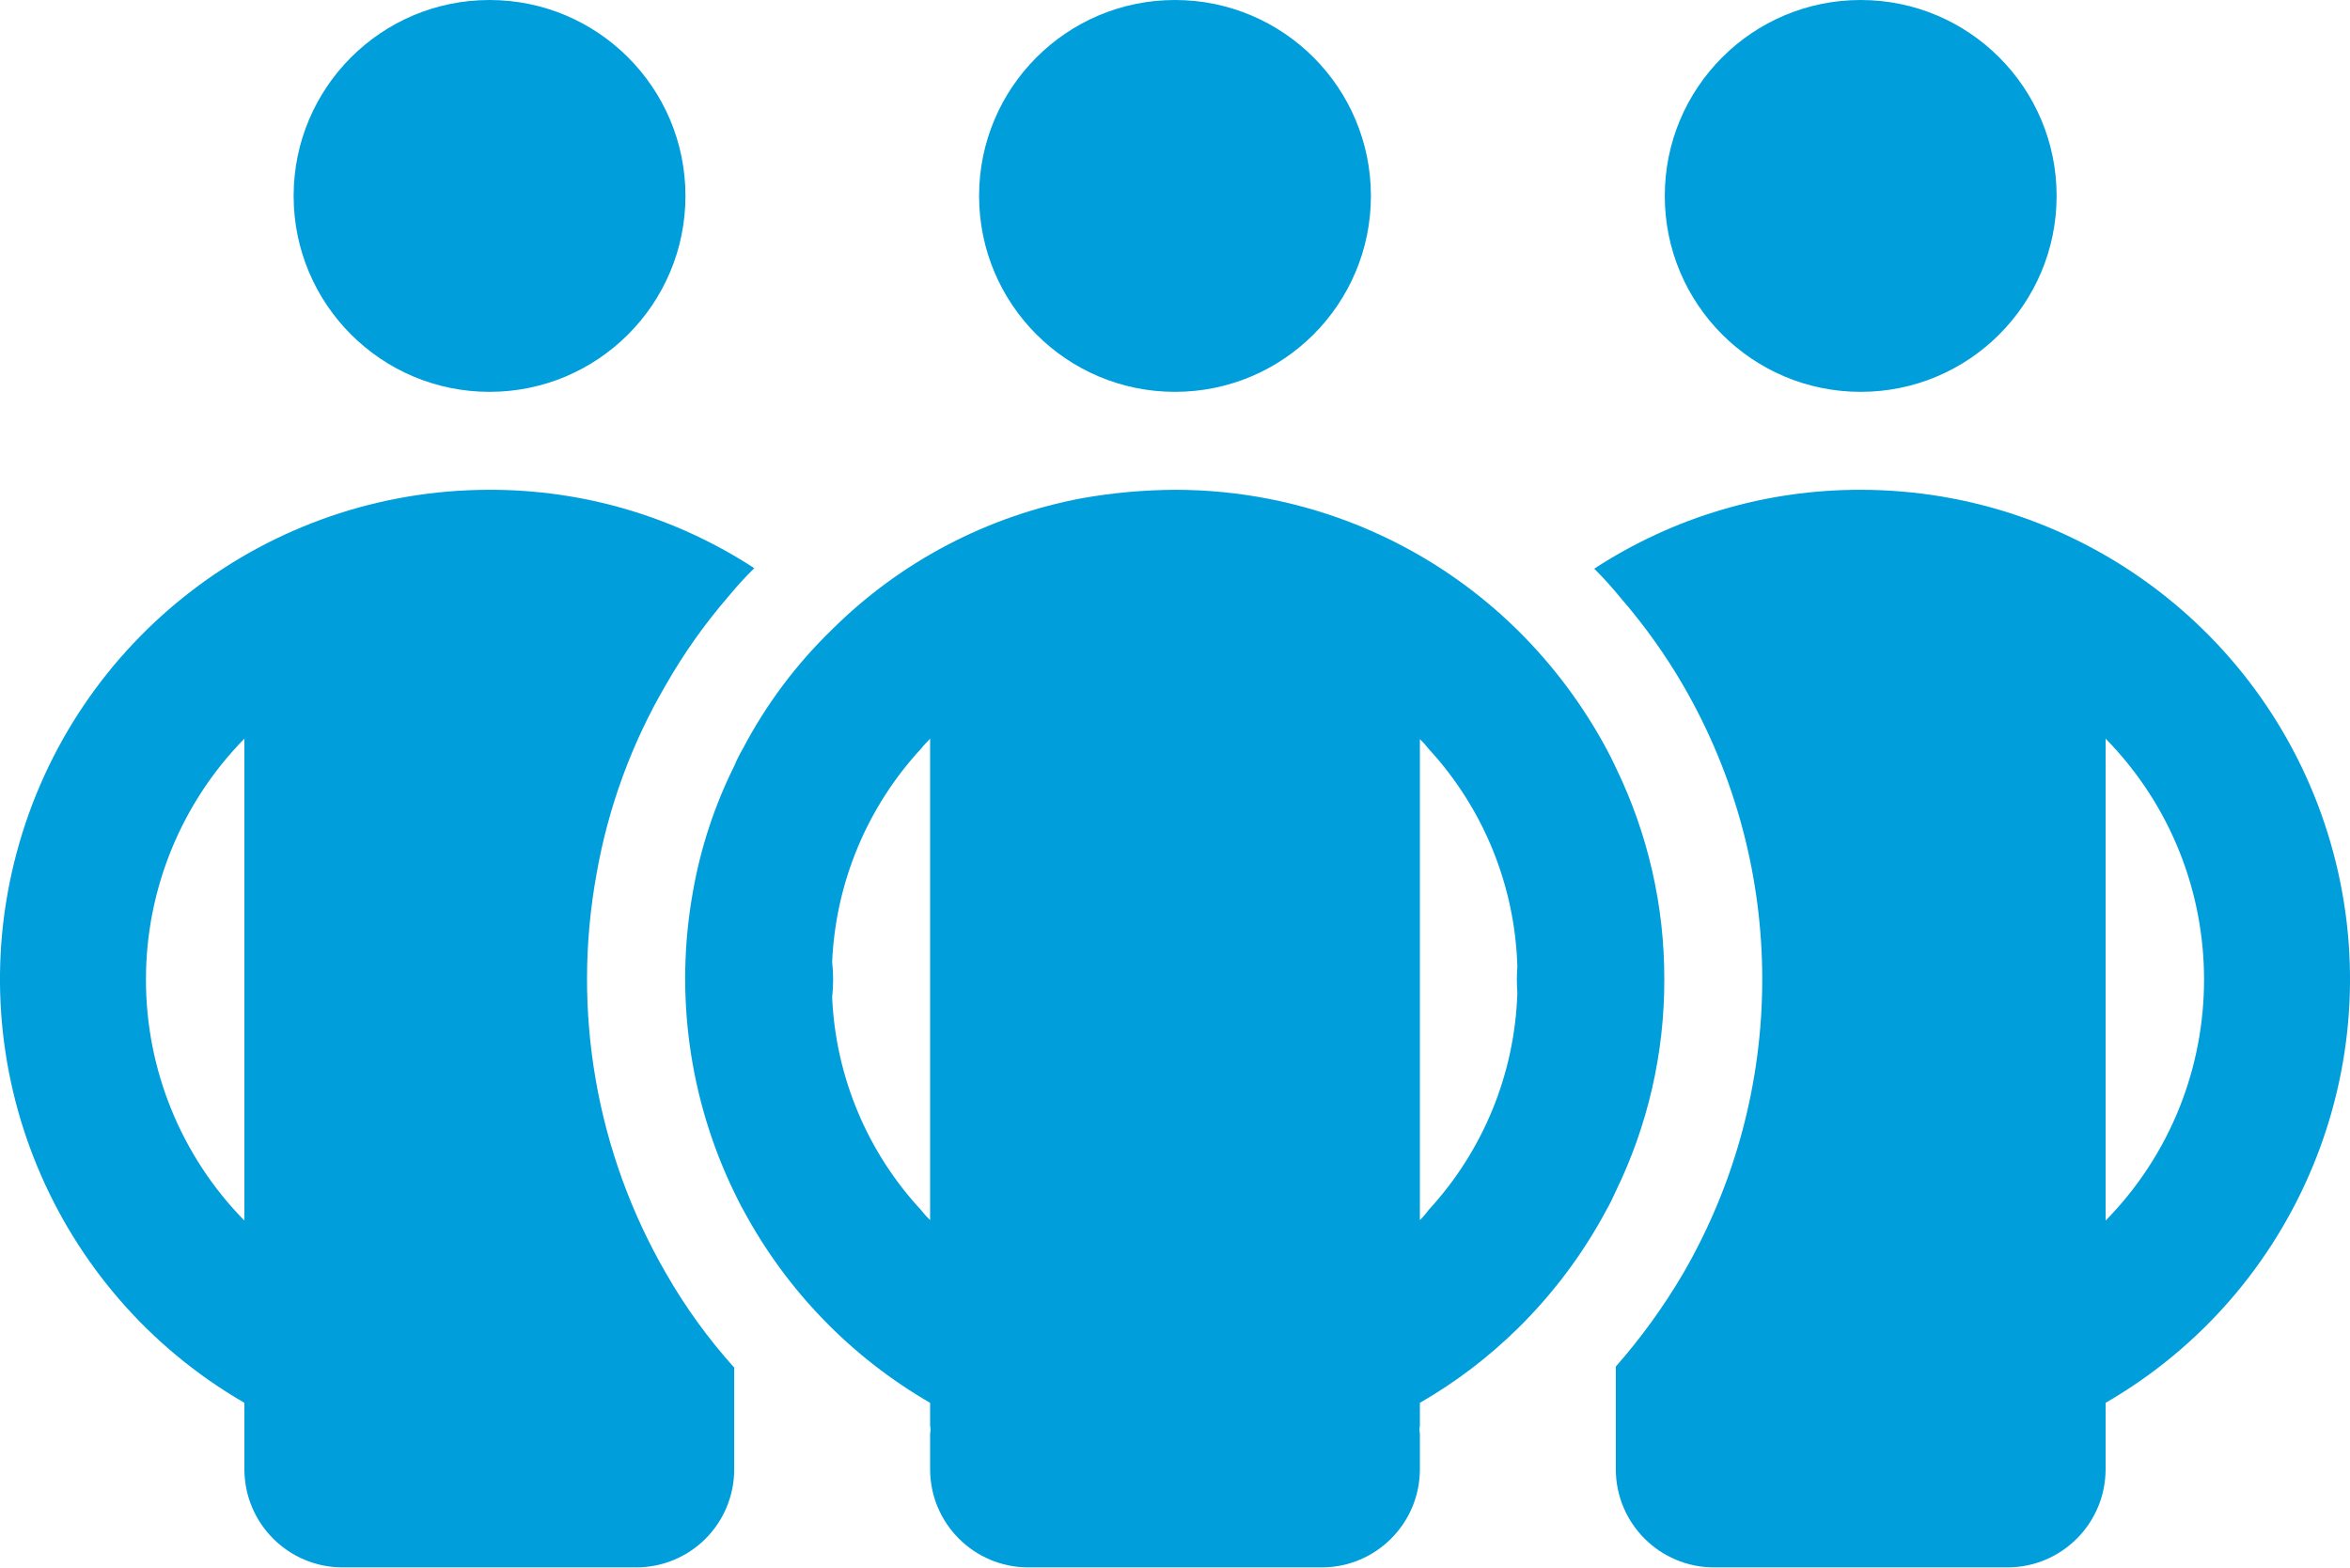
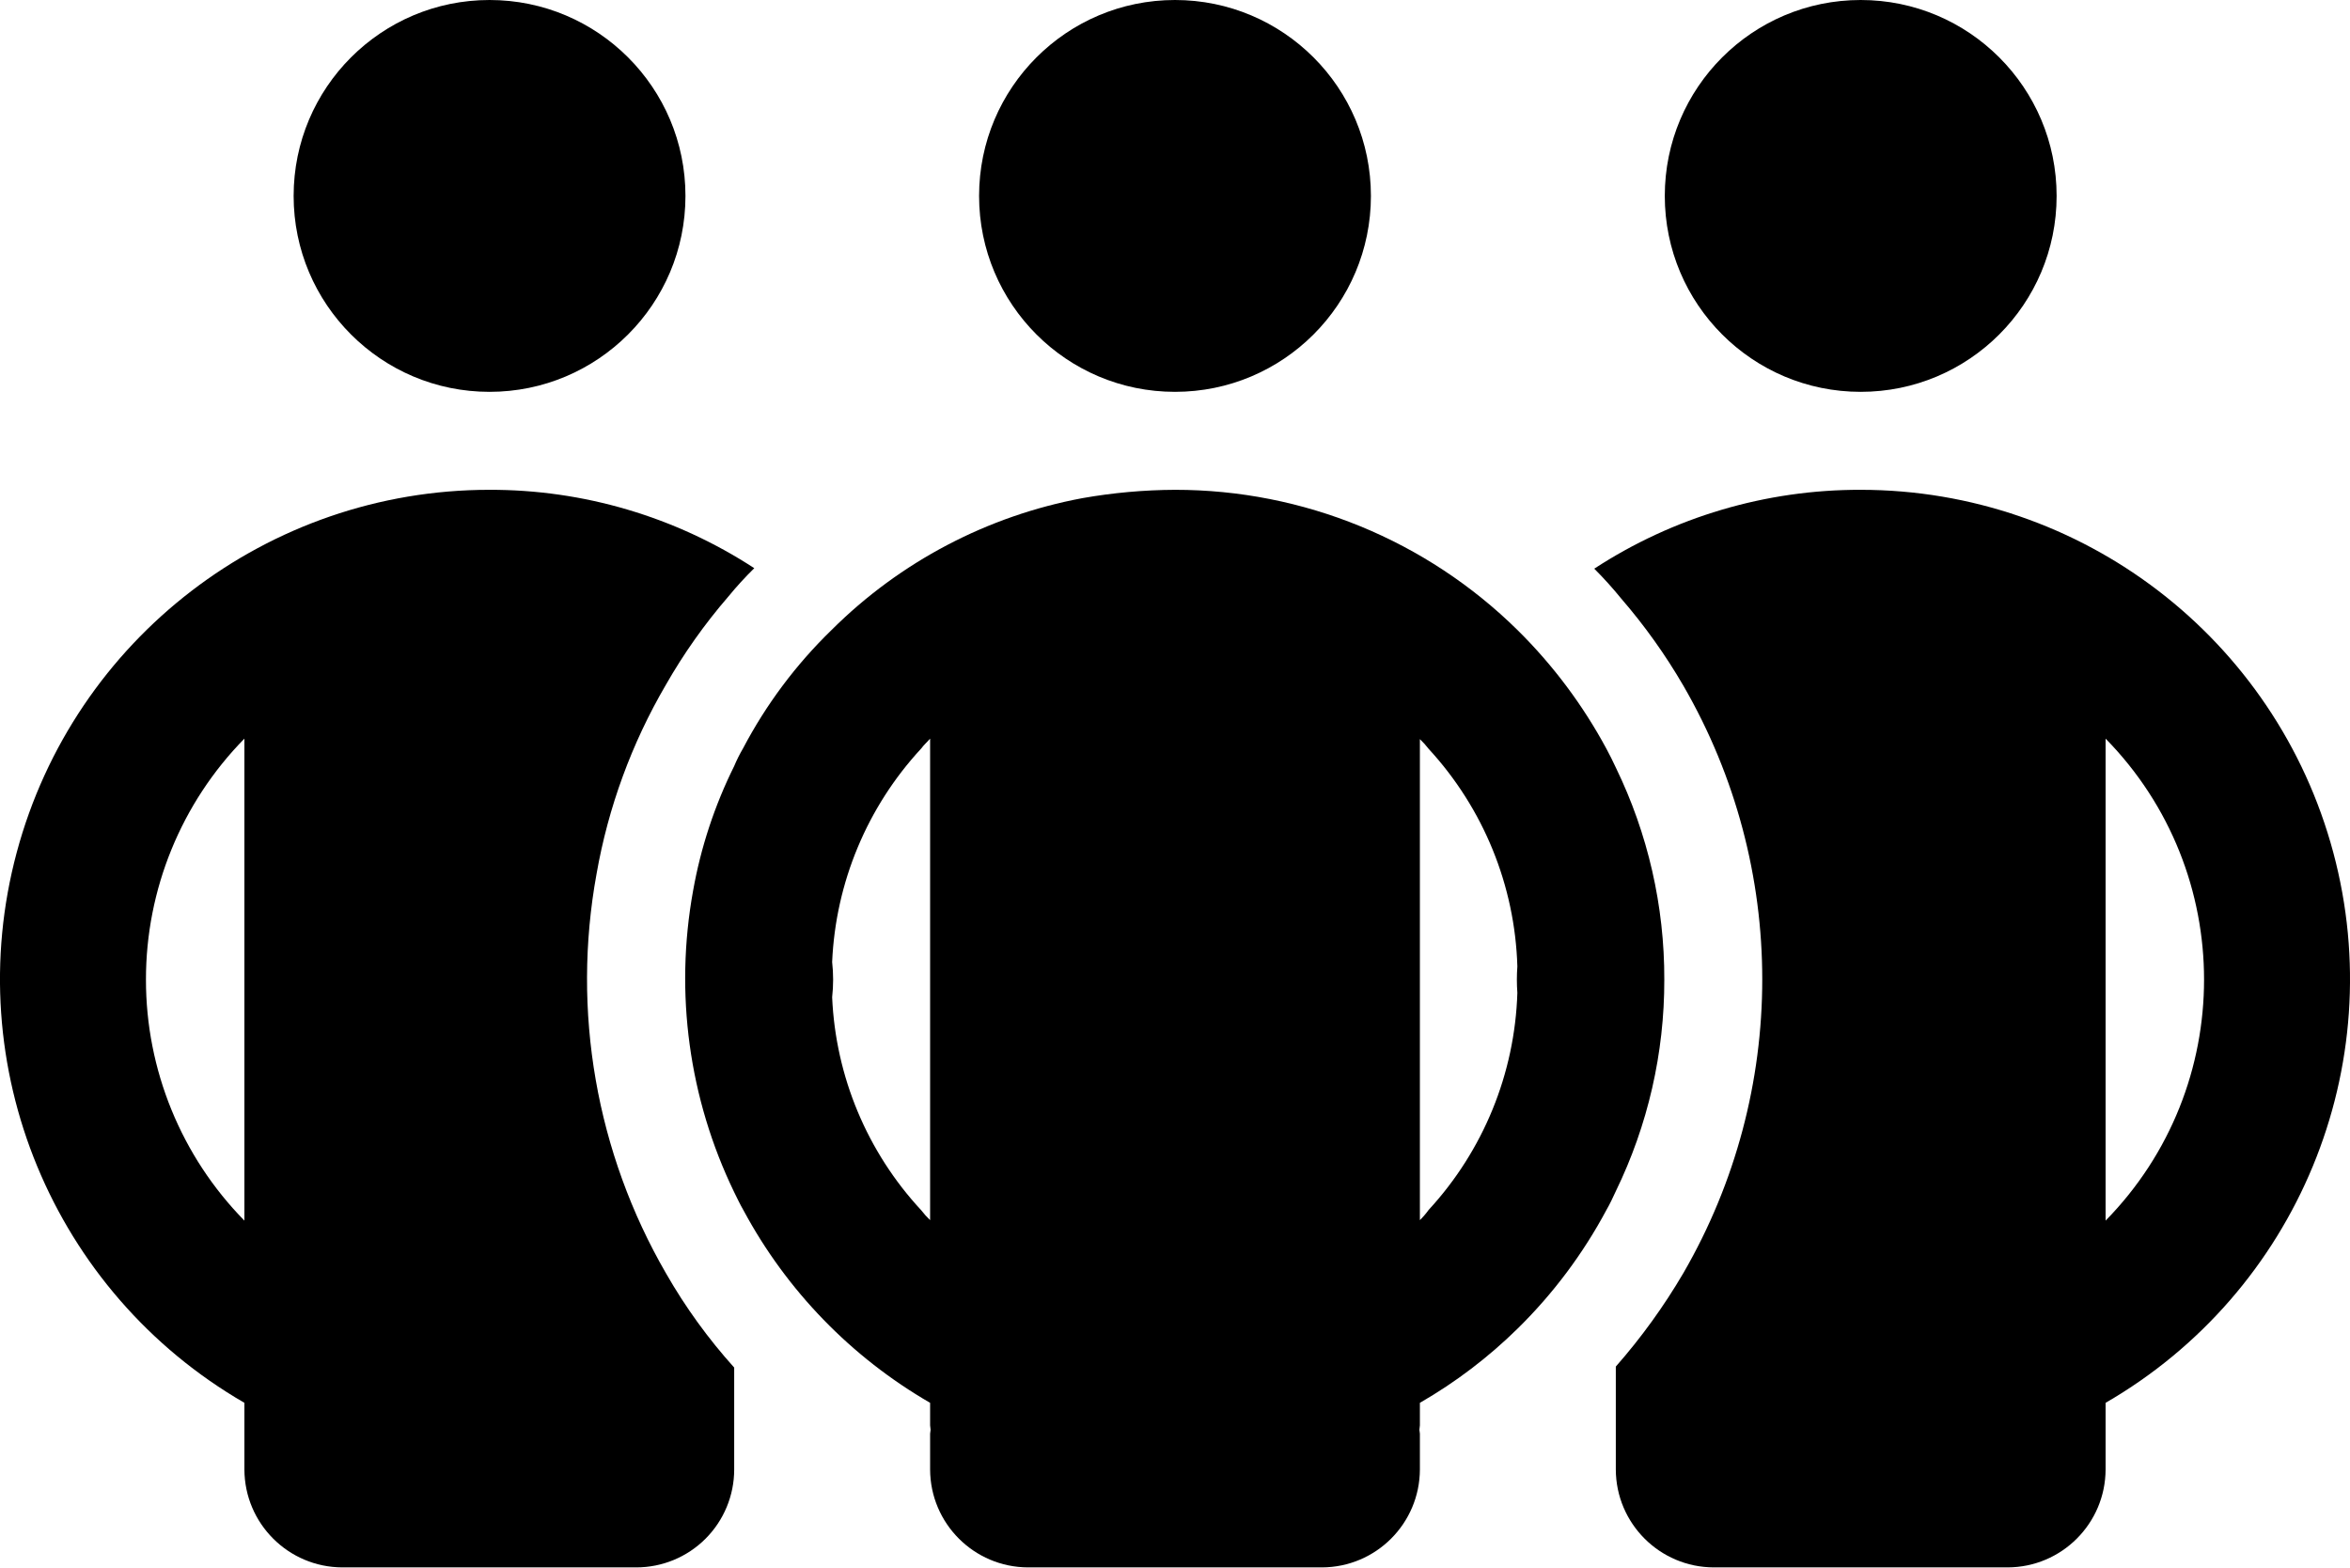
<svg xmlns="http://www.w3.org/2000/svg" viewBox="0 0 47.98 32">
  <defs>
-     <style>.cls-1{fill:#009edb;}</style>
+     <style>.cls-1{fill:currentColor;}</style>
  </defs>
  <g id="Layer_2" data-name="Layer 2">
    <g id="Icons">
      <path class="cls-1" d="M12.18,17.84a11.634,11.634,0,0,1,1.41-3.85,11.393,11.393,0,0,1,1.28-1.81,7.28,7.28,0,0,1,.53-.58A9.848,9.848,0,0,0,9.99,10a9.991,9.991,0,0,0-5,18.64V30a2.006,2.006,0,0,0,2,2h6a1.999,1.999,0,0,0,2-2V27.92A11.152,11.152,0,0,1,13.6,26,11.99,11.99,0,0,1,12.18,17.84ZM2.98,20a7.015,7.015,0,0,1,2.01-4.92v9.84A7.015,7.015,0,0,1,2.98,20Z" />
      <circle class="cls-1" cx="9.995" cy="4" r="4" />
      <circle class="cls-1" cx="37.99" cy="4" r="4" />
      <path class="cls-1" d="M37.99,10a9.906,9.906,0,0,0-5.44,1.61,7.996,7.996,0,0,1,.55.61A11.736,11.736,0,0,1,34.37,14a11.967,11.967,0,0,1,0,11.99,12.368,12.368,0,0,1-1.38,1.91V30a2.006,2.006,0,0,0,2,2h6a2.006,2.006,0,0,0,2-2V28.64a9.991,9.991,0,0,0-5-18.64Zm5,14.92V15.08a7.026,7.026,0,0,1,0,9.84Z" />
      <circle class="cls-1" cx="23.99" cy="4" r="4" />
      <path class="cls-1" d="M33.98,20a9.833,9.833,0,0,0-.99-4.33c-.06-.13-.12-.25-.19-.38A10.203,10.203,0,0,0,30.99,12.87a9.955,9.955,0,0,0-7-2.87,11.159,11.159,0,0,0-1.89.17,9.798,9.798,0,0,0-5.12,2.69,9.575,9.575,0,0,0-1.81,2.42,3.016,3.016,0,0,0-.18.36,9.43,9.43,0,0,0-.84,2.55,10.014,10.014,0,0,0,.84,6.15c.06.12.12.25.19.37A10.016,10.016,0,0,0,18.99,28.64v.46c0,.03.01.06.01.09s-.01.05-.01.08V30a2.006,2.006,0,0,0,2,2h6a2.006,2.006,0,0,0,2-2v-.73c0-.03-.01-.05-.01-.08s.01-.06.01-.09v-.46a9.872,9.872,0,0,0,2-1.52,10.008,10.008,0,0,0,1.81-2.42c.07-.12.13-.25.19-.38A9.822,9.822,0,0,0,33.98,20ZM18.99,24.91a1.698,1.698,0,0,1-.18-.2A6.83,6.83,0,0,1,16.99,20.36a3.247,3.247,0,0,0,0-.72,6.857,6.857,0,0,1,1.82-4.36c.05-.07.12-.13.18-.2v9.83Zm10.18-.21a1.67,1.67,0,0,1-.18.21V15.09a1.697,1.697,0,0,1,.18.2A6.856,6.856,0,0,1,30.98,19.73a3.646,3.646,0,0,0,0,.54A6.852,6.852,0,0,1,29.17,24.7Z" />
    </g>
  </g>
</svg>
